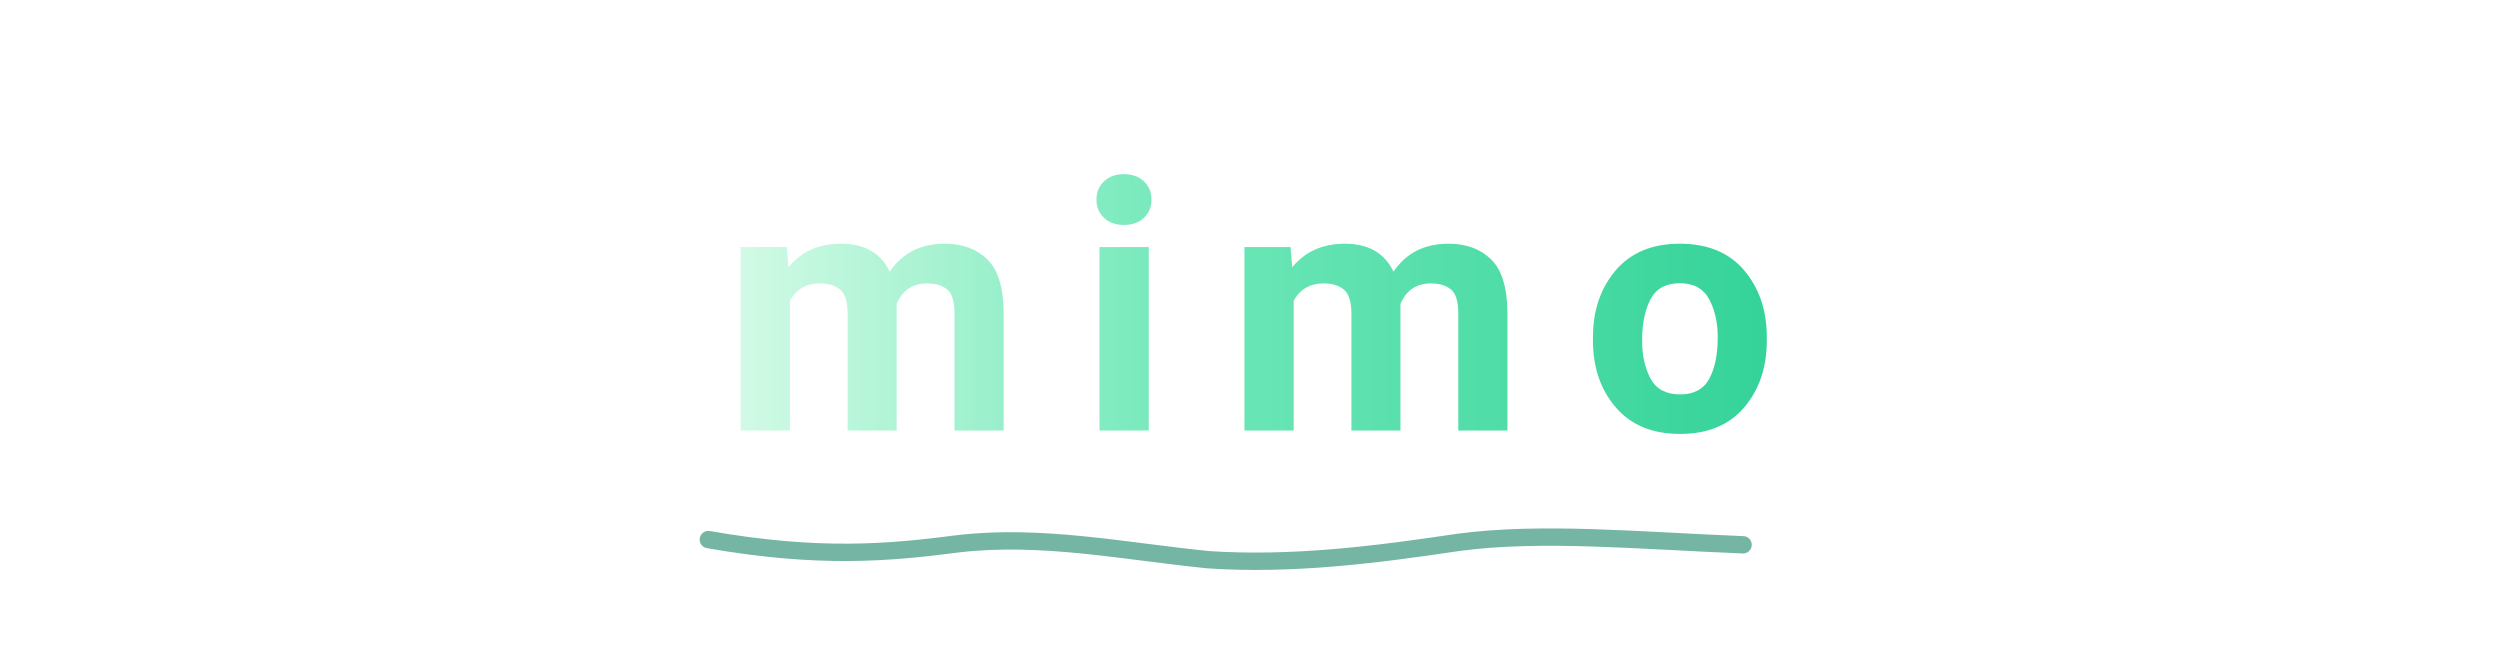
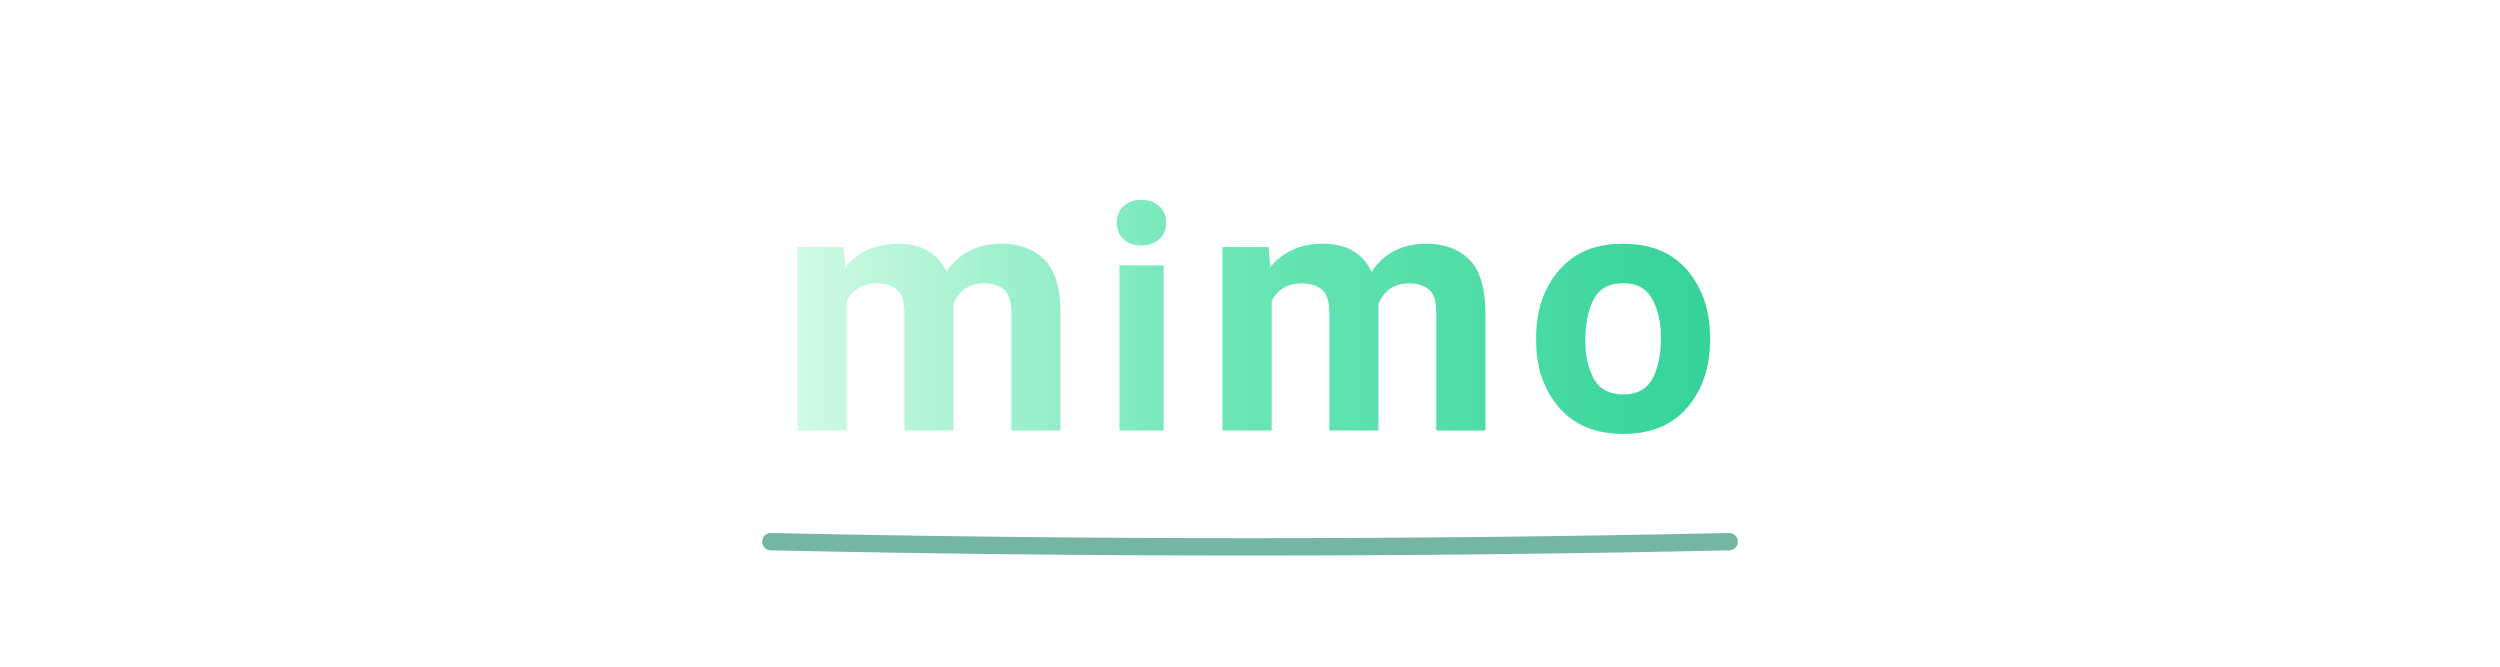
<svg xmlns="http://www.w3.org/2000/svg" viewBox="0 0 360 96" fill="none" role="img" aria-label="mimo">
  <defs>
    <linearGradient id="mwd" x1="0" y1="0" x2="1" y2="0">
      <stop offset="0%" stop-color="#d1fae5" />
      <stop offset="45%" stop-color="#6ee7b7" />
      <stop offset="100%" stop-color="#34d399" />
    </linearGradient>
  </defs>
-   <text x="180" y="62" text-anchor="middle" fill="url(#mwd)" font-family="ui-sans-serif, -apple-system, BlinkMacSystemFont, 'Segoe UI', Roboto, Helvetica, Arial, sans-serif" font-size="50" font-weight="600" letter-spacing="8">
-     mimo
+   <text x="180" y="62" text-anchor="middle" fill="url(#mwd)" font-family="ui-sans-serif, -apple-system, BlinkMacSystemFont, 'Segoe UI', Roboto, Helvetica, Arial, sans-serif" font-weight="600" letter-spacing="8">
+     <tspan font-size="50">m</tspan>
+     <tspan font-size="45">i</tspan>
+     <tspan font-size="50">m</tspan>
+     <tspan font-size="50">o</tspan>
  </text>
-   <path d="M 102 77.7 C 118 80.5 128 79.6 138 78.3 C 150 76.9 162 79.4 174 80.6 C 186 81.4 198 79.9 210 78.1 C 222 76.5 236 77.85 251 78.45" stroke="#047857" stroke-width="2.5" stroke-linecap="round" stroke-linejoin="round" fill="none" opacity="0.55" />
+   <path d="M 111 78 Q 180 79.5 249 78" stroke="#047857" stroke-width="2.5" stroke-linecap="round" fill="none" opacity="0.55" />
</svg>
